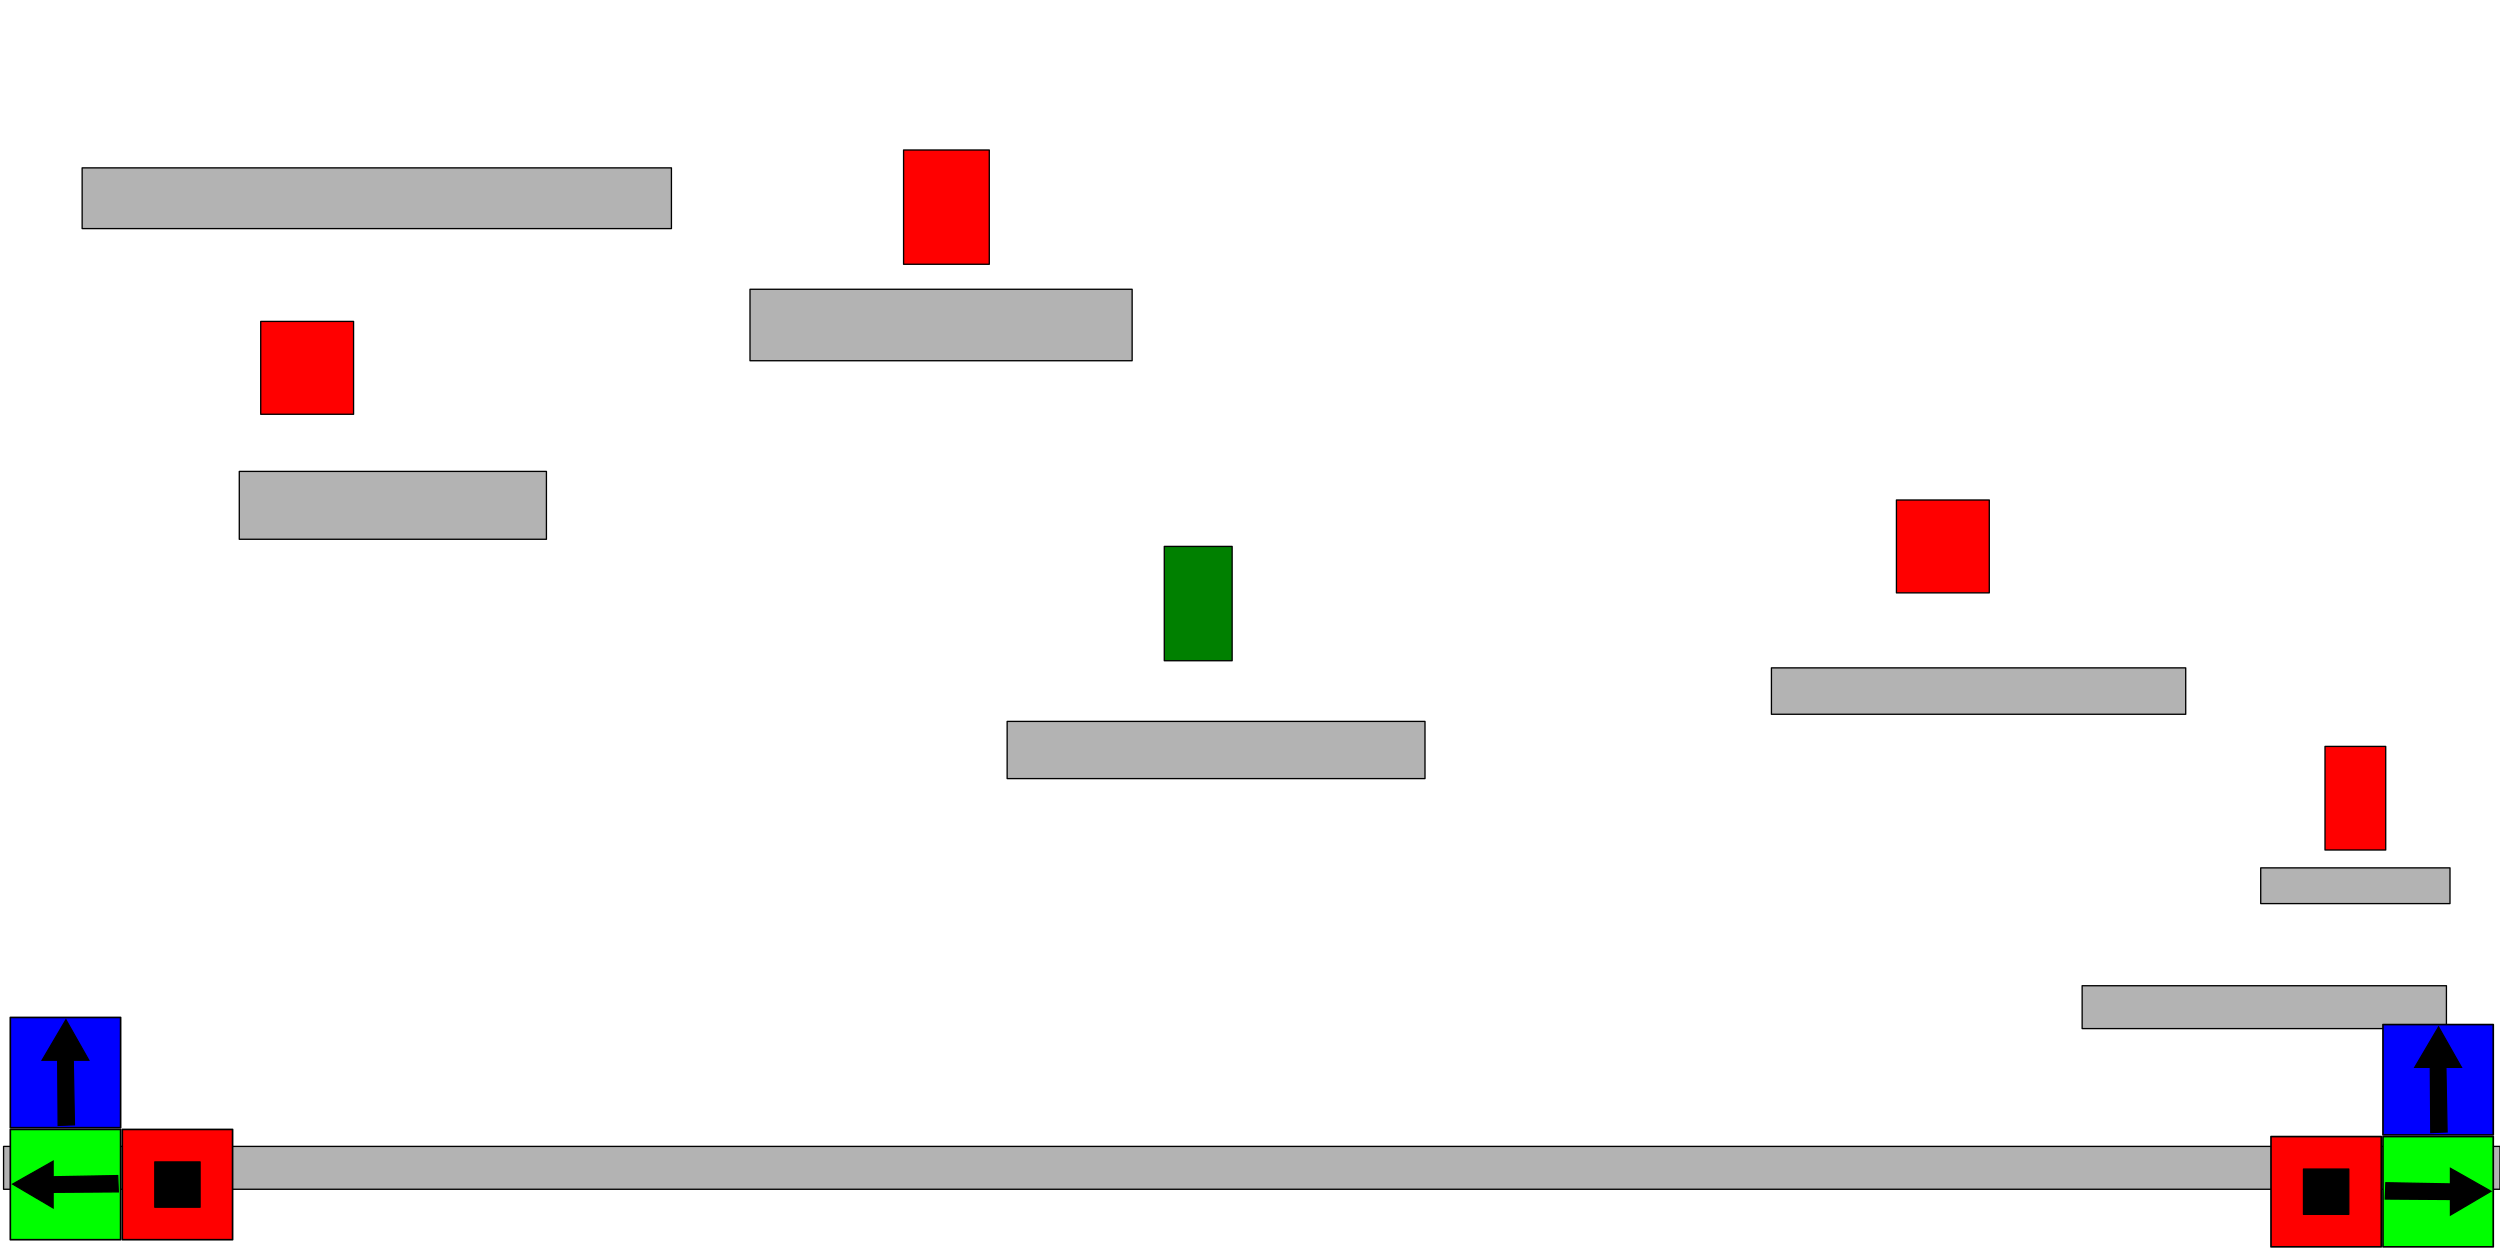
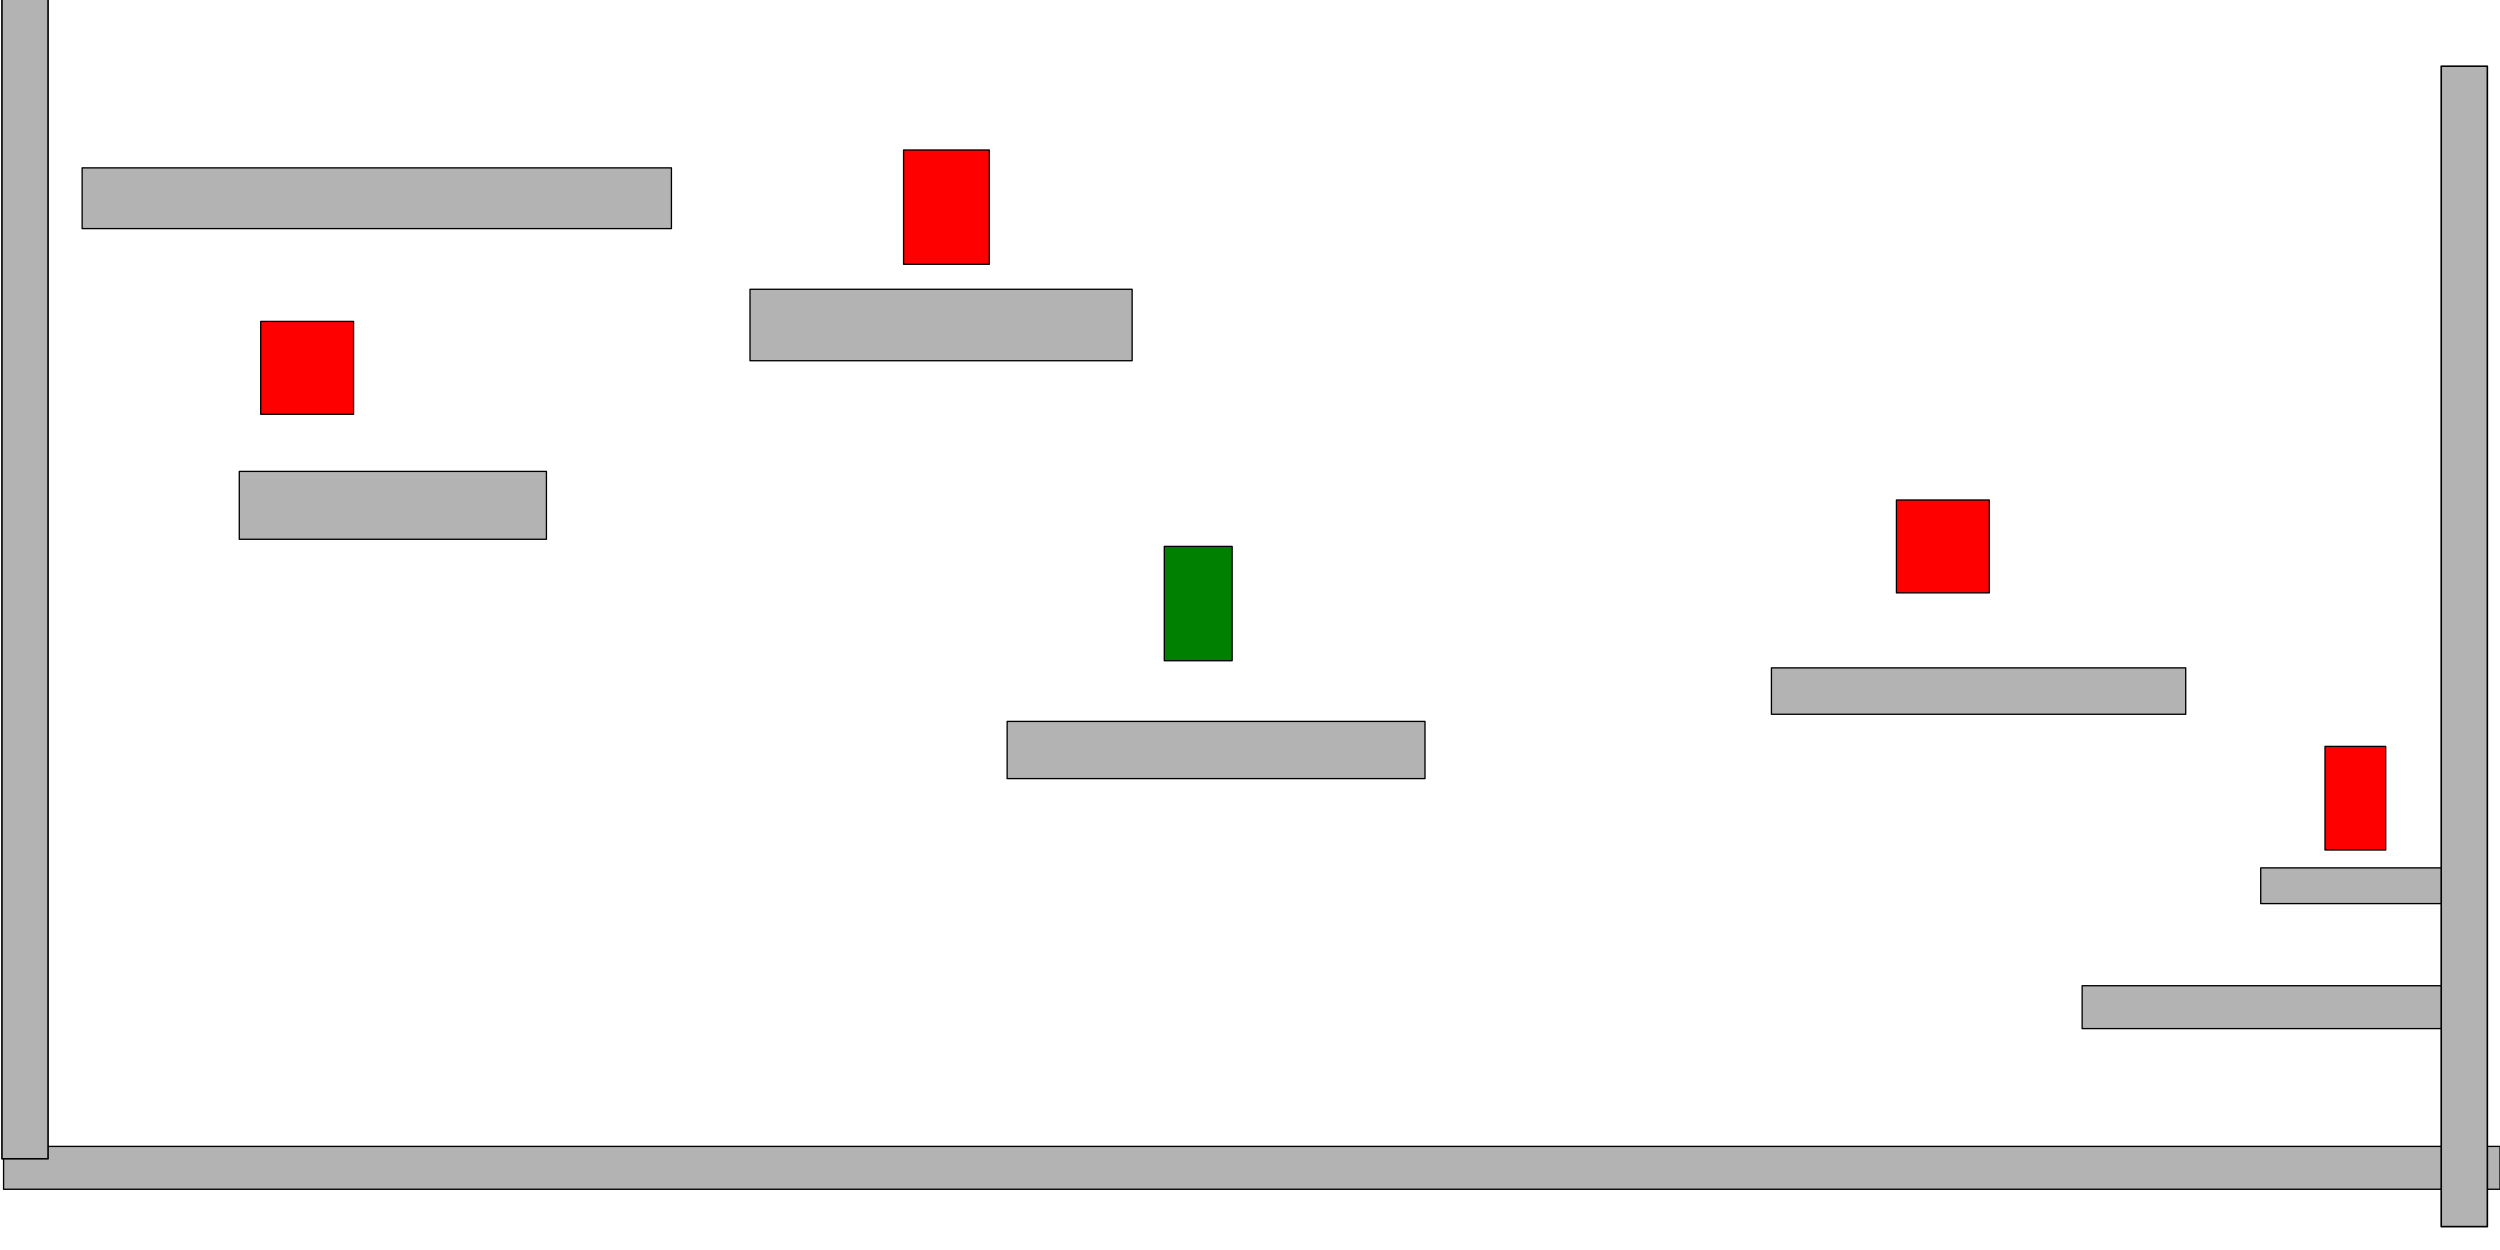
<svg xmlns="http://www.w3.org/2000/svg" width="2000" height="1000" id="svg2" version="1.1">
  <defs id="defs4" />
  <g id="layer1" transform="translate(0,-52.36218)">
-     <g id="blocks">
-       <rect transform="translate(0,52.36218)" y="134.286" x="65.714" height="48.571" width="471.429" id="rect2985" style="fill:#b3b3b3;fill-opacity:1;fill-rule:evenodd;stroke:#000000;stroke-width:1.063;stroke-linejoin:round;stroke-miterlimit:4;stroke-opacity:1;stroke-dasharray:none;stroke-dashoffset:0" />
-       <rect transform="translate(0,52.36218)" y="231.429" x="600" height="57.143" width="305.714" id="rect2987" style="fill:#b3b3b3;fill-opacity:1;fill-rule:evenodd;stroke:#000000;stroke-width:1.063;stroke-linejoin:round;stroke-miterlimit:4;stroke-opacity:1;stroke-dasharray:none;stroke-dashoffset:0" />
-       <rect transform="translate(0,52.36218)" y="377.143" x="191.429" height="54.286" width="245.714" id="rect2989" style="fill:#b3b3b3;fill-opacity:1;fill-rule:evenodd;stroke:#000000;stroke-width:1.063;stroke-linejoin:round;stroke-miterlimit:4;stroke-opacity:1;stroke-dasharray:none;stroke-dashoffset:0" />
-       <rect transform="translate(0,52.36218)" y="917.143" x="2.857" height="34.286" width="1997.143" id="rect2991" style="fill:#b3b3b3;fill-opacity:1;fill-rule:evenodd;stroke:#000000;stroke-width:1.063;stroke-linejoin:round;stroke-miterlimit:4;stroke-opacity:1;stroke-dasharray:none;stroke-dashoffset:0" />
-       <rect transform="translate(0,52.36218)" y="788.571" x="1665.714" height="34.286" width="291.429" id="rect2993" style="fill:#b3b3b3;fill-opacity:1;fill-rule:evenodd;stroke:#000000;stroke-width:1.063;stroke-linejoin:round;stroke-miterlimit:4;stroke-opacity:1;stroke-dasharray:none;stroke-dashoffset:0" />
-       <rect transform="translate(0,52.36218)" y="694.286" x="1808.571" height="28.571" width="151.429" id="rect2995" style="fill:#b3b3b3;fill-opacity:1;fill-rule:evenodd;stroke:#000000;stroke-width:1.063;stroke-linejoin:round;stroke-miterlimit:4;stroke-opacity:1;stroke-dasharray:none;stroke-dashoffset:0" />
-       <rect transform="translate(0,52.36218)" y="534.286" x="1417.143" height="37.143" width="331.429" id="rect2997" style="fill:#b3b3b3;fill-opacity:1;fill-rule:evenodd;stroke:#000000;stroke-width:1.063;stroke-linejoin:round;stroke-miterlimit:4;stroke-opacity:1;stroke-dasharray:none;stroke-dashoffset:0" />
-       <rect transform="translate(0,52.36218)" y="577.143" x="805.714" height="45.714" width="334.286" id="rect2999" style="fill:#b3b3b3;fill-opacity:1;fill-rule:evenodd;stroke:#000000;stroke-width:1.063;stroke-linejoin:round;stroke-miterlimit:4;stroke-opacity:1;stroke-dasharray:none;stroke-dashoffset:0" />
-     </g>
    <rect style="fill:#008000;fill-opacity:1;fill-rule:evenodd;stroke:#000000;stroke-width:1.063;stroke-linejoin:round;stroke-miterlimit:4;stroke-opacity:1;stroke-dasharray:none;stroke-dashoffset:0" id="player" width="54.286" height="91.429" x="931.429" y="437.143" transform="translate(0,52.36218)" />
    <g id="enemies">
      <rect transform="translate(0,52.36218)" y="400" x="1517.143" height="74.286" width="74.286" id="rect3013" style="fill:#ff0000;fill-opacity:1;fill-rule:evenodd;stroke:#000000;stroke-width:1.063;stroke-linejoin:round;stroke-miterlimit:4;stroke-opacity:1;stroke-dasharray:none;stroke-dashoffset:0" />
      <rect transform="translate(0,52.36218)" y="257.143" x="208.571" height="74.286" width="74.286" id="rect3015" style="fill:#ff0000;fill-opacity:1;fill-rule:evenodd;stroke:#000000;stroke-width:1.063;stroke-linejoin:round;stroke-miterlimit:4;stroke-opacity:1;stroke-dasharray:none;stroke-dashoffset:0" />
      <rect transform="translate(0,52.36218)" y="120" x="722.857" height="91.429" width="68.571" id="rect3017" style="fill:#ff0000;fill-opacity:1;fill-rule:evenodd;stroke:#000000;stroke-width:1.063;stroke-linejoin:round;stroke-miterlimit:4;stroke-opacity:1;stroke-dasharray:none;stroke-dashoffset:0" />
      <rect transform="translate(0,52.36218)" y="597.143" x="1860" height="82.857" width="48.571" id="rect3019" style="fill:#ff0000;fill-opacity:1;fill-rule:evenodd;stroke:#000000;stroke-width:1.063;stroke-linejoin:round;stroke-miterlimit:4;stroke-opacity:1;stroke-dasharray:none;stroke-dashoffset:0" />
    </g>
-     <g transform="translate(-3.256013,0.4639197)" id="buttonsLeft">
-       <g transform="translate(-316.4192,473.3638)" id="buttonGoLeft">
-         <rect style="fill:#00ff00;fill-opacity:1;fill-rule:evenodd;stroke:#000000;stroke-width:1.346;stroke-linejoin:round;stroke-miterlimit:4;stroke-opacity:1;stroke-dasharray:none;stroke-dashoffset:0" id="rect3102" width="88.233" height="88.233" x="327.931" y="482.065" />
-         <path style="fill:#000000;stroke:#000000;stroke-width:1px;stroke-linecap:butt;stroke-linejoin:miter;stroke-opacity:1" d="m 414.343,532.051 -52.156,0.372 0,12.484 -32.435,-19.091 32.435,-18.361 0,12.484 51.66,-0.951 z" id="path3104-9" />
-       </g>
-       <g transform="translate(654.8887,239.7215)" id="buttonJumpLeft">
-         <rect y="555.144" x="626.128" height="88.233" width="88.233" id="rect3136" style="fill:#0000ff;fill-opacity:1;fill-rule:evenodd;stroke:#000000;stroke-width:1.346;stroke-linejoin:round;stroke-miterlimit:4;stroke-opacity:1;stroke-dasharray:none;stroke-dashoffset:0" transform="matrix(0,1,-1,0,0,0)" />
-         <path id="path3138" d="m -605.131,712.54 -0.372,-52.156 -12.484,0 19.091,-32.435 18.361,32.435 -12.484,0 0.951,51.66 z" style="fill:#000000;stroke:#000000;stroke-width:1px;stroke-linecap:butt;stroke-linejoin:miter;stroke-opacity:1" />
-       </g>
-       <g transform="translate(-226.8402,473.3638)" id="buttonActionLeft">
-         <rect y="-416.164" x="482.065" height="88.233" width="88.233" id="rect3154" style="fill:#ff0000;fill-opacity:1;fill-rule:evenodd;stroke:#000000;stroke-width:1.346;stroke-linejoin:round;stroke-miterlimit:4;stroke-opacity:1;stroke-dasharray:none;stroke-dashoffset:0" transform="matrix(0,1,-1,0,0,0)" />
-         <rect style="fill:#000000;fill-opacity:1;fill-rule:evenodd;stroke:#000000;stroke-width:1.063;stroke-linejoin:round;stroke-miterlimit:4;stroke-opacity:1;stroke-dasharray:none;stroke-dashoffset:0" id="rect3173" width="36.229" height="36.229" x="353.933" y="508.066" />
-       </g>
-     </g>
-     <g transform="translate(1508.173,6.178205)" id="buttonsRight">
-       <g transform="matrix(-1,0,0,1,814.3598,473.3638)" id="buttonGoRight">
-         <rect y="482.065" x="327.931" height="88.233" width="88.233" id="rect3130" style="fill:#00ff00;fill-opacity:1;fill-rule:evenodd;stroke:#000000;stroke-width:1.346;stroke-linejoin:round;stroke-miterlimit:4;stroke-opacity:1;stroke-dasharray:none;stroke-dashoffset:0" />
-         <path id="path3132" d="m 414.343,532.051 -52.156,0.372 0,12.484 -32.435,-19.091 32.435,-18.361 0,12.484 51.66,-0.951 z" style="fill:#000000;stroke:#000000;stroke-width:1px;stroke-linecap:butt;stroke-linejoin:miter;stroke-opacity:1" />
-       </g>
-       <g id="buttonJumpRight" transform="translate(316.4272,498.4287)">
-         <rect transform="matrix(0,1,-1,0,0,0)" style="fill:#0000ff;fill-opacity:1;fill-rule:evenodd;stroke:#000000;stroke-width:1.346;stroke-linejoin:round;stroke-miterlimit:4;stroke-opacity:1;stroke-dasharray:none;stroke-dashoffset:0" id="rect3148" width="88.233" height="88.233" x="367.421" y="-170.002" />
-         <path style="fill:#000000;stroke:#000000;stroke-width:1px;stroke-linecap:butt;stroke-linejoin:miter;stroke-opacity:1" d="m 120.015,453.833 -0.372,-52.156 -12.484,0 19.091,-32.435 18.361,32.435 -12.484,0 0.951,51.66 z" id="path3150" />
-       </g>
-       <g transform="translate(-19.31372,473.3638)" id="buttonActionRight">
-         <rect transform="matrix(0,1,-1,0,0,0)" style="fill:#ff0000;fill-opacity:1;fill-rule:evenodd;stroke:#000000;stroke-width:1.346;stroke-linejoin:round;stroke-miterlimit:4;stroke-opacity:1;stroke-dasharray:none;stroke-dashoffset:0" id="rect3181" width="88.233" height="88.233" x="482.065" y="-416.164" />
-         <rect y="508.066" x="353.933" height="36.229" width="36.229" id="rect3183" style="fill:#000000;fill-opacity:1;fill-rule:evenodd;stroke:#000000;stroke-width:1.063;stroke-linejoin:round;stroke-miterlimit:4;stroke-opacity:1;stroke-dasharray:none;stroke-dashoffset:0" />
-       </g>
+     <g id="blocks">
+       <rect y="186.648" x="65.714" height="48.571" width="471.429" id="rect2985" style="fill:#b3b3b3;fill-opacity:1;fill-rule:evenodd;stroke:#000000;stroke-width:1.063;stroke-linejoin:round;stroke-miterlimit:4;stroke-opacity:1;stroke-dasharray:none;stroke-dashoffset:0" />
+       <rect y="283.791" x="600" height="57.143" width="305.714" id="rect2987" style="fill:#b3b3b3;fill-opacity:1;fill-rule:evenodd;stroke:#000000;stroke-width:1.063;stroke-linejoin:round;stroke-miterlimit:4;stroke-opacity:1;stroke-dasharray:none;stroke-dashoffset:0" />
+       <rect y="429.505" x="191.429" height="54.286" width="245.714" id="rect2989" style="fill:#b3b3b3;fill-opacity:1;fill-rule:evenodd;stroke:#000000;stroke-width:1.063;stroke-linejoin:round;stroke-miterlimit:4;stroke-opacity:1;stroke-dasharray:none;stroke-dashoffset:0" />
+       <rect y="969.505" x="2.857" height="34.286" width="1997.143" id="rect2991" style="fill:#b3b3b3;fill-opacity:1;fill-rule:evenodd;stroke:#000000;stroke-width:1.063;stroke-linejoin:round;stroke-miterlimit:4;stroke-opacity:1;stroke-dasharray:none;stroke-dashoffset:0" />
+       <rect y="840.934" x="1665.714" height="34.286" width="291.429" id="rect2993" style="fill:#b3b3b3;fill-opacity:1;fill-rule:evenodd;stroke:#000000;stroke-width:1.063;stroke-linejoin:round;stroke-miterlimit:4;stroke-opacity:1;stroke-dasharray:none;stroke-dashoffset:0" />
+       <rect y="746.648" x="1808.571" height="28.571" width="151.429" id="rect2995" style="fill:#b3b3b3;fill-opacity:1;fill-rule:evenodd;stroke:#000000;stroke-width:1.063;stroke-linejoin:round;stroke-miterlimit:4;stroke-opacity:1;stroke-dasharray:none;stroke-dashoffset:0" />
+       <rect y="586.648" x="1417.143" height="37.143" width="331.429" id="rect2997" style="fill:#b3b3b3;fill-opacity:1;fill-rule:evenodd;stroke:#000000;stroke-width:1.063;stroke-linejoin:round;stroke-miterlimit:4;stroke-opacity:1;stroke-dasharray:none;stroke-dashoffset:0" />
+       <rect y="629.505" x="805.714" height="45.714" width="334.286" id="rect2999" style="fill:#b3b3b3;fill-opacity:1;fill-rule:evenodd;stroke:#000000;stroke-width:1.063;stroke-linejoin:round;stroke-miterlimit:4;stroke-opacity:1;stroke-dasharray:none;stroke-dashoffset:0" />
+       <rect y="51.052" x="1.547" height="928.334" width="36.906" id="rect2985-3" style="fill:#b3b3b3;fill-opacity:1;fill-rule:evenodd;stroke:#000000;stroke-width:1.3;stroke-linejoin:round;stroke-miterlimit:4;stroke-opacity:1;stroke-dasharray:none;stroke-dashoffset:0" />
+       <rect y="105.338" x="1952.976" height="928.334" width="36.906" id="rect2985-3-8" style="fill:#b3b3b3;fill-opacity:1;fill-rule:evenodd;stroke:#000000;stroke-width:1.3;stroke-linejoin:round;stroke-miterlimit:4;stroke-opacity:1;stroke-dasharray:none;stroke-dashoffset:0" />
    </g>
  </g>
</svg>
